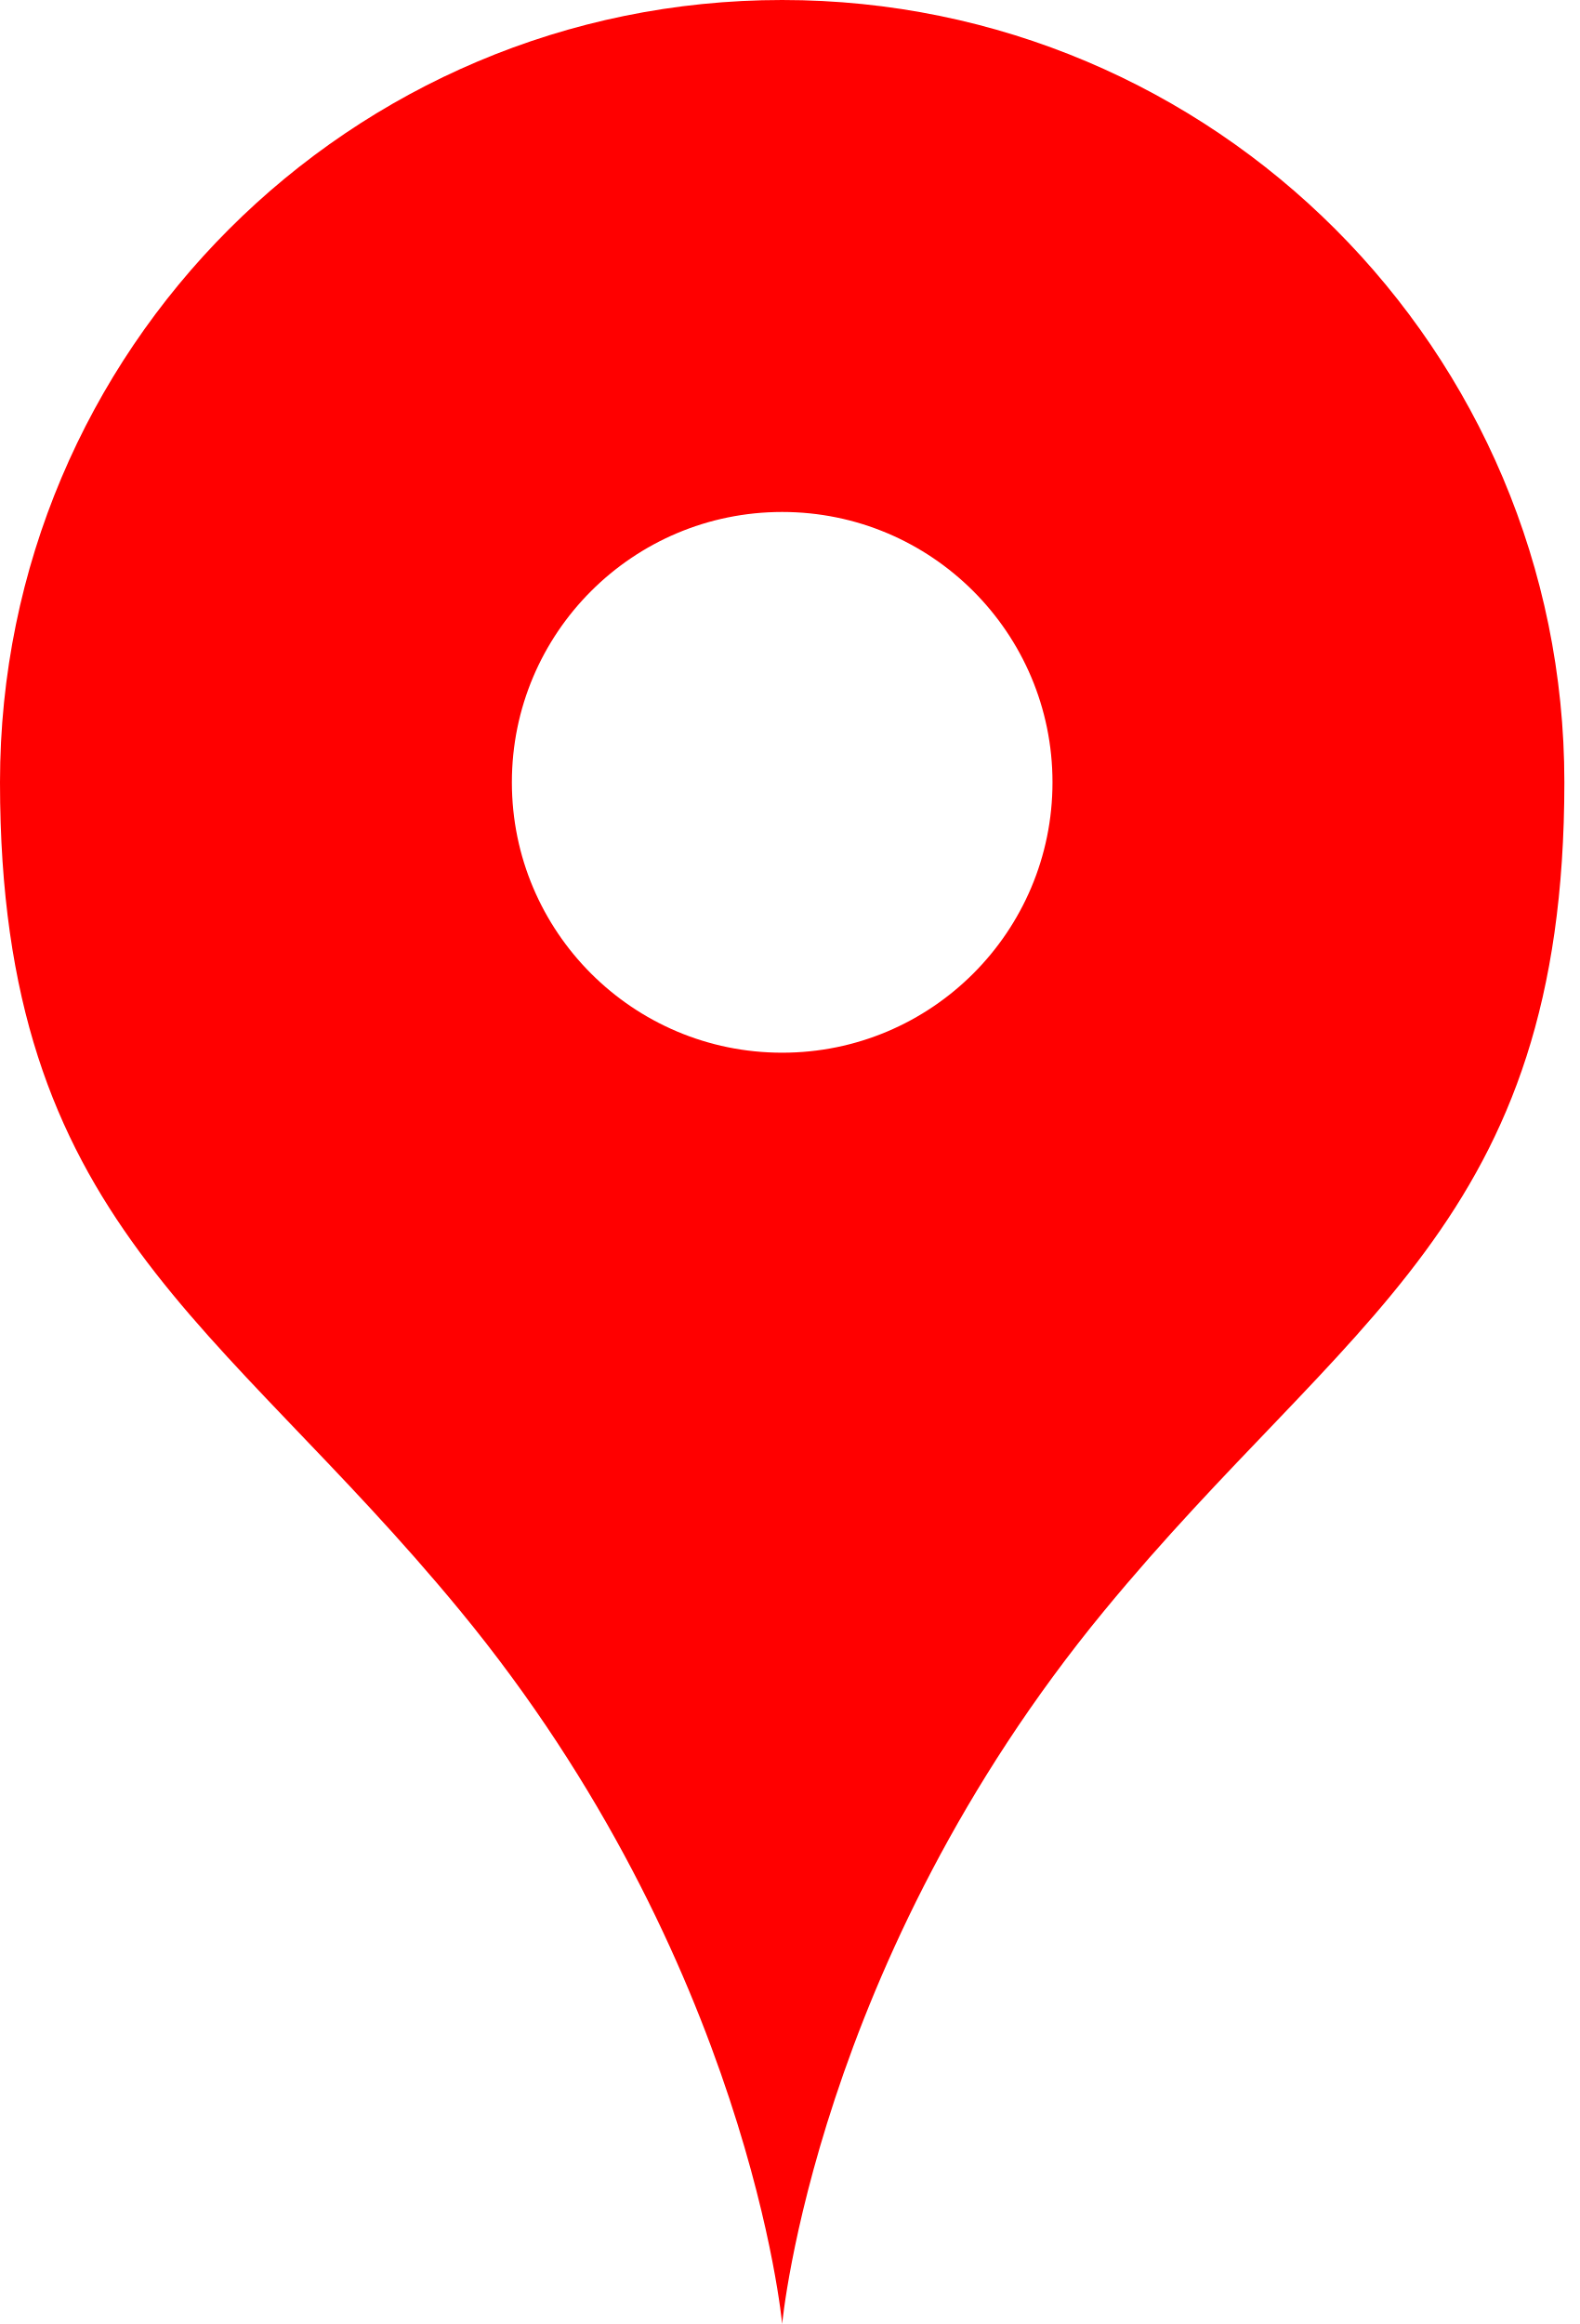
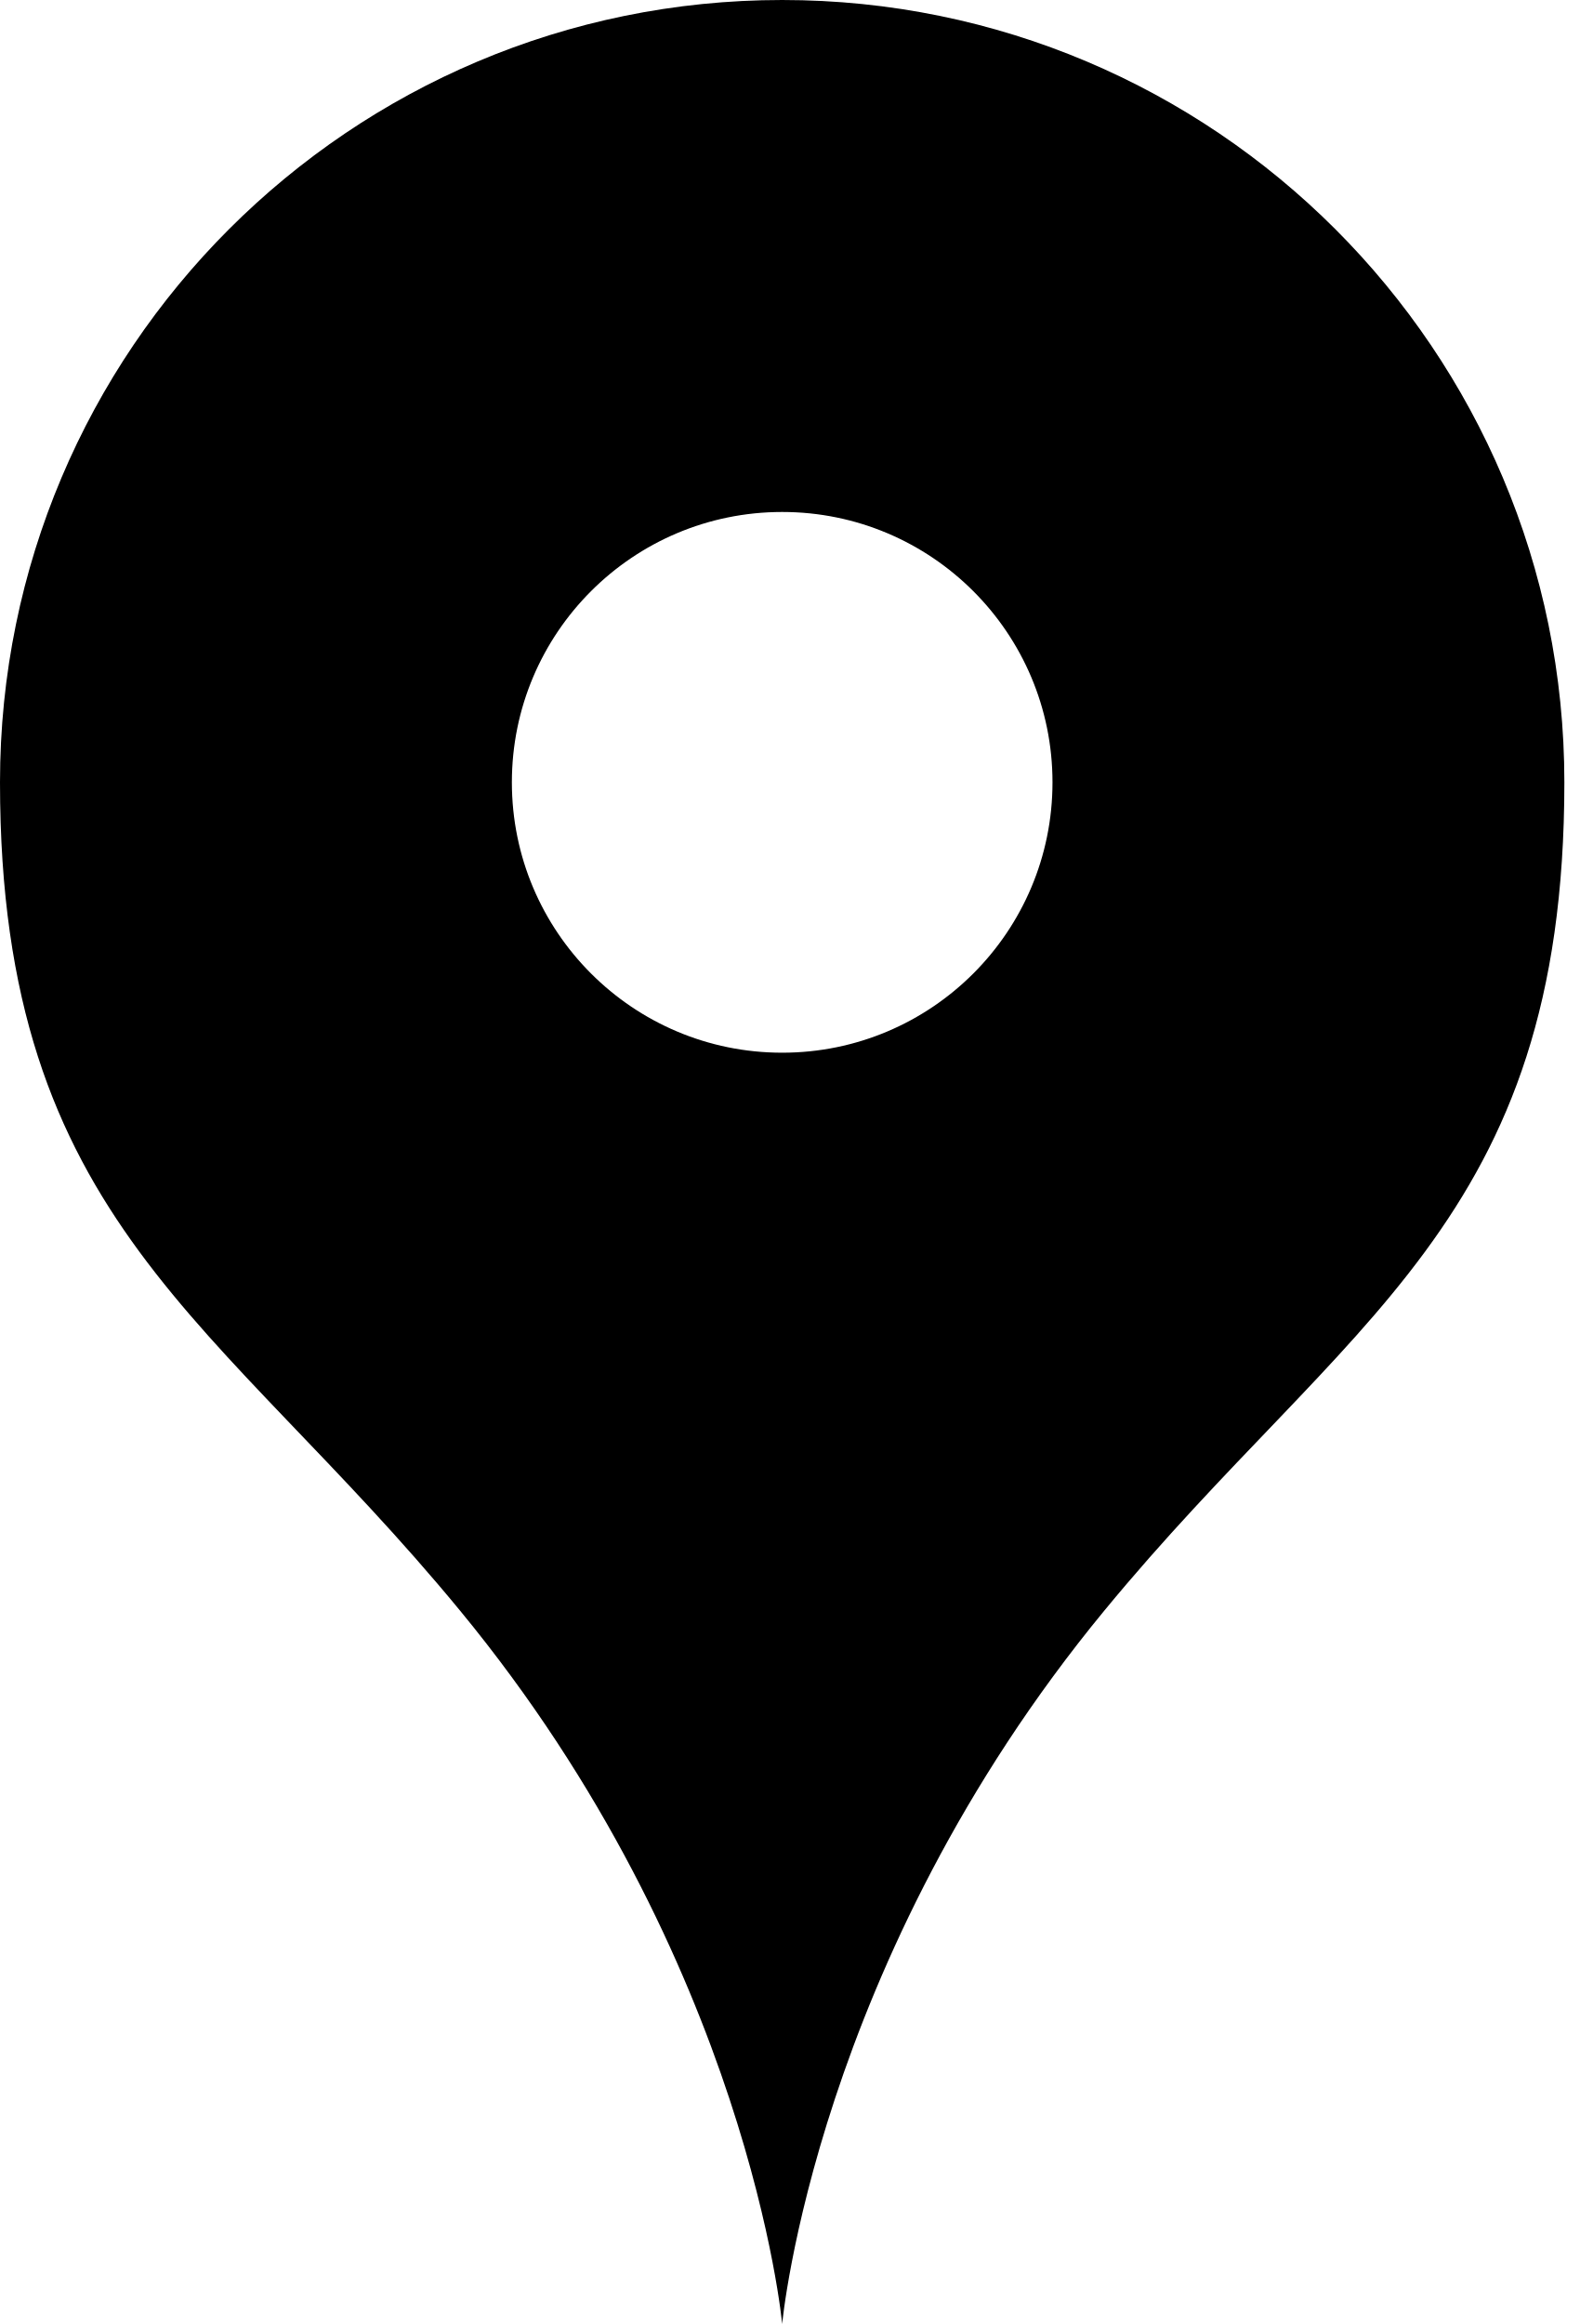
- <svg xmlns="http://www.w3.org/2000/svg" width="68" height="100" viewBox="0 0 68 100" fill="#ff0000">
+ <svg xmlns="http://www.w3.org/2000/svg" width="68" height="100" viewBox="0 0 68 100">
  <path d="M33.663 0C15.069 0 0 15.069 0 33.663C0 52.64 9.406 56.683 19.802 69.307C32.237 84.406 33.663 100 33.663 100C33.663 100 35.09 84.406 47.525 69.307C57.921 56.683 67.327 52.64 67.327 33.663C67.327 15.069 52.257 0 33.663 0ZM33.663 45.297C27.238 45.297 22.03 40.089 22.03 33.663C22.03 27.238 27.238 22.03 33.663 22.03C40.088 22.03 45.297 27.238 45.297 33.663C45.297 40.089 40.088 45.297 33.663 45.297Z" />
</svg>
